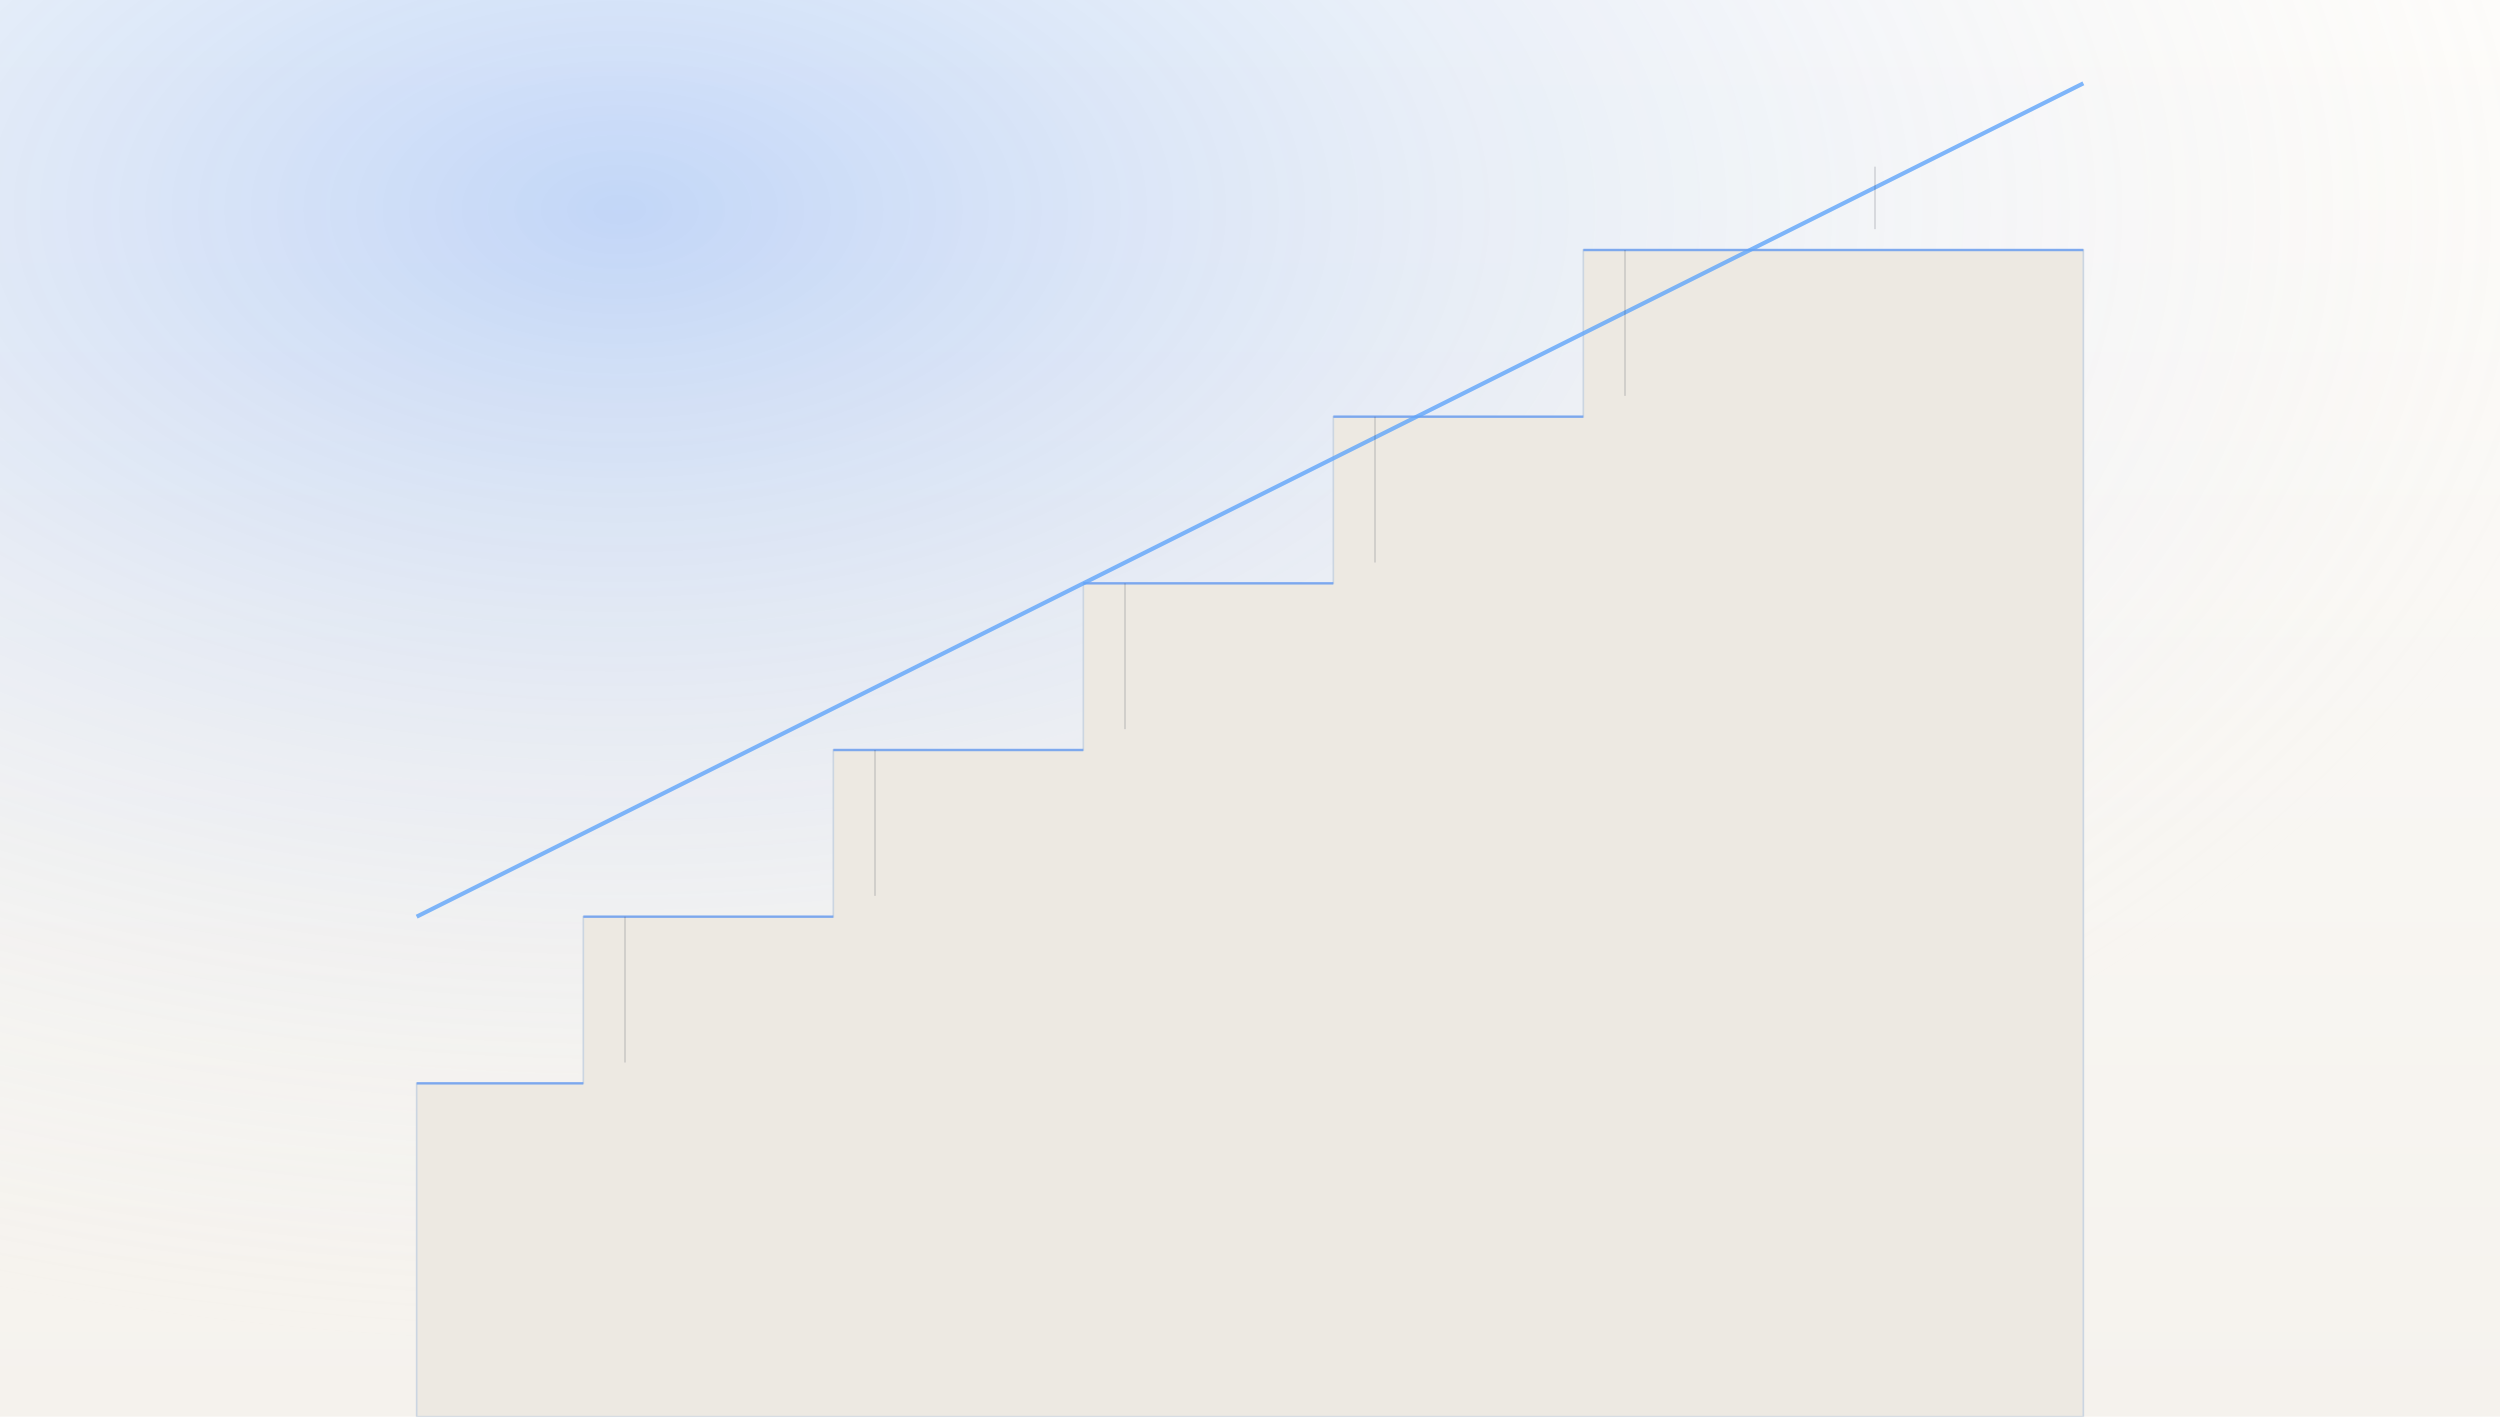
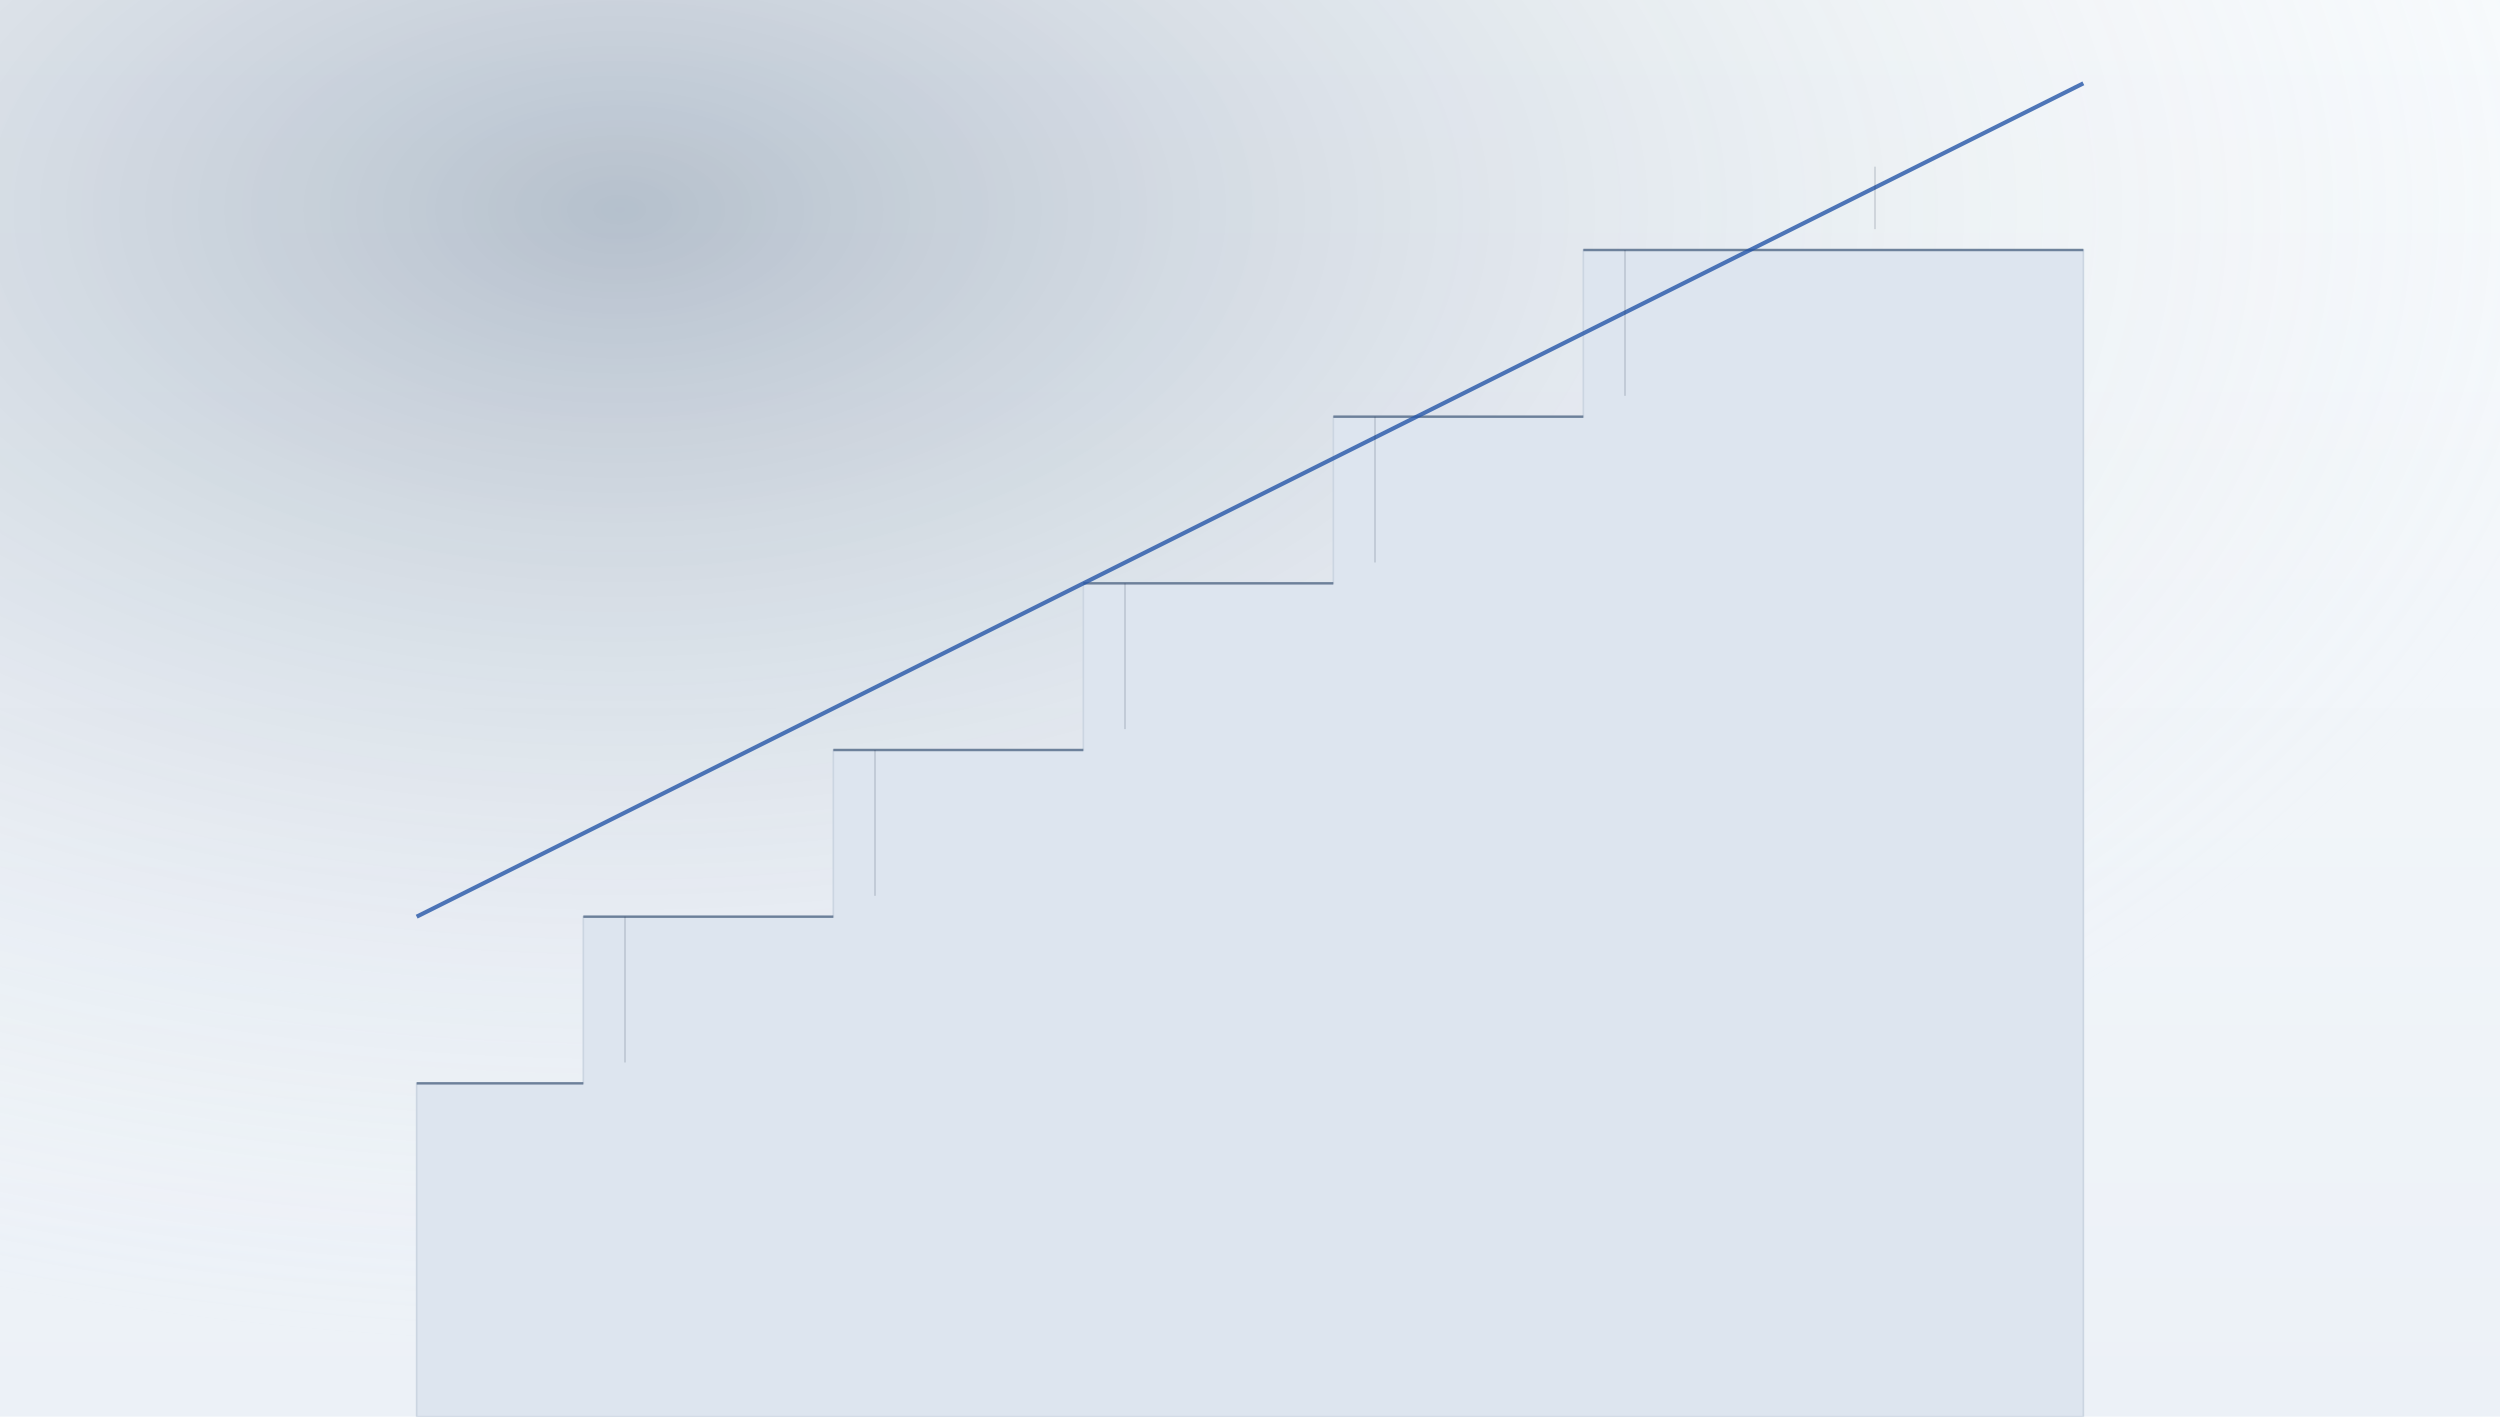
<svg xmlns="http://www.w3.org/2000/svg" viewBox="0 0 1200 680" preserveAspectRatio="xMidYMid slice">
  <defs>
    <linearGradient id="bgStair" x1="0" y1="0" x2="0" y2="1">
-       <stop offset="0" stop-color="#FDFCFA" />
-       <stop offset="1" stop-color="#F5F2ED" />
+       <stop offset="0" stop-color="#F7FAFC" />
+       <stop offset="1" stop-color="#ECF1F7" />
    </linearGradient>
    <radialGradient id="glowStair" cx="0.25" cy="0.15" r="0.8">
-       <stop offset="0" stop-color="#3B82F6" stop-opacity="0.3" />
-       <stop offset="1" stop-color="#F5F2ED" stop-opacity="0" />
+       <stop offset="0" stop-color="#1E3A5F" stop-opacity="0.3" />
+       <stop offset="1" stop-color="#ECF1F7" stop-opacity="0" />
    </radialGradient>
  </defs>
  <rect width="1200" height="680" fill="url(#bgStair)" />
  <rect width="1200" height="680" fill="url(#glowStair)" />
-   <g fill="#EDE9E2" stroke="#CBD5E1" stroke-width="0.8">
+   <g fill="#DDE5EF" stroke="#CBD5E1" stroke-width="0.8">
    <polygon points="200,680 1000,680 1000,120 760,120 760,200 640,200 640,280 520,280 520,360 400,360 400,440 280,440 280,520 200,520" />
  </g>
-   <g stroke="#3B82F6" stroke-width="1.2" opacity="0.55" fill="none">
+   <g stroke="#1E3A5F" stroke-width="1.2" opacity="0.55" fill="none">
    <line x1="200" y1="520" x2="280" y2="520" />
    <line x1="280" y1="440" x2="400" y2="440" />
    <line x1="400" y1="360" x2="520" y2="360" />
    <line x1="520" y1="280" x2="640" y2="280" />
    <line x1="640" y1="200" x2="760" y2="200" />
    <line x1="760" y1="120" x2="1000" y2="120" />
  </g>
-   <line x1="200" y1="440" x2="1000" y2="40" stroke="#60A5FA" stroke-width="2" opacity="0.8" />
-   <g stroke="#0F172A" stroke-width="0.6" opacity="0.2">
+   <line x1="200" y1="440" x2="1000" y2="40" stroke="#2556A8" stroke-width="2" opacity="0.8" />
+   <g stroke="#0B1A2E" stroke-width="0.6" opacity="0.2">
    <line x1="300" y1="440" x2="300" y2="510" />
    <line x1="420" y1="360" x2="420" y2="430" />
    <line x1="540" y1="280" x2="540" y2="350" />
    <line x1="660" y1="200" x2="660" y2="270" />
    <line x1="780" y1="120" x2="780" y2="190" />
    <line x1="900" y1="80" x2="900" y2="110" />
  </g>
</svg>
